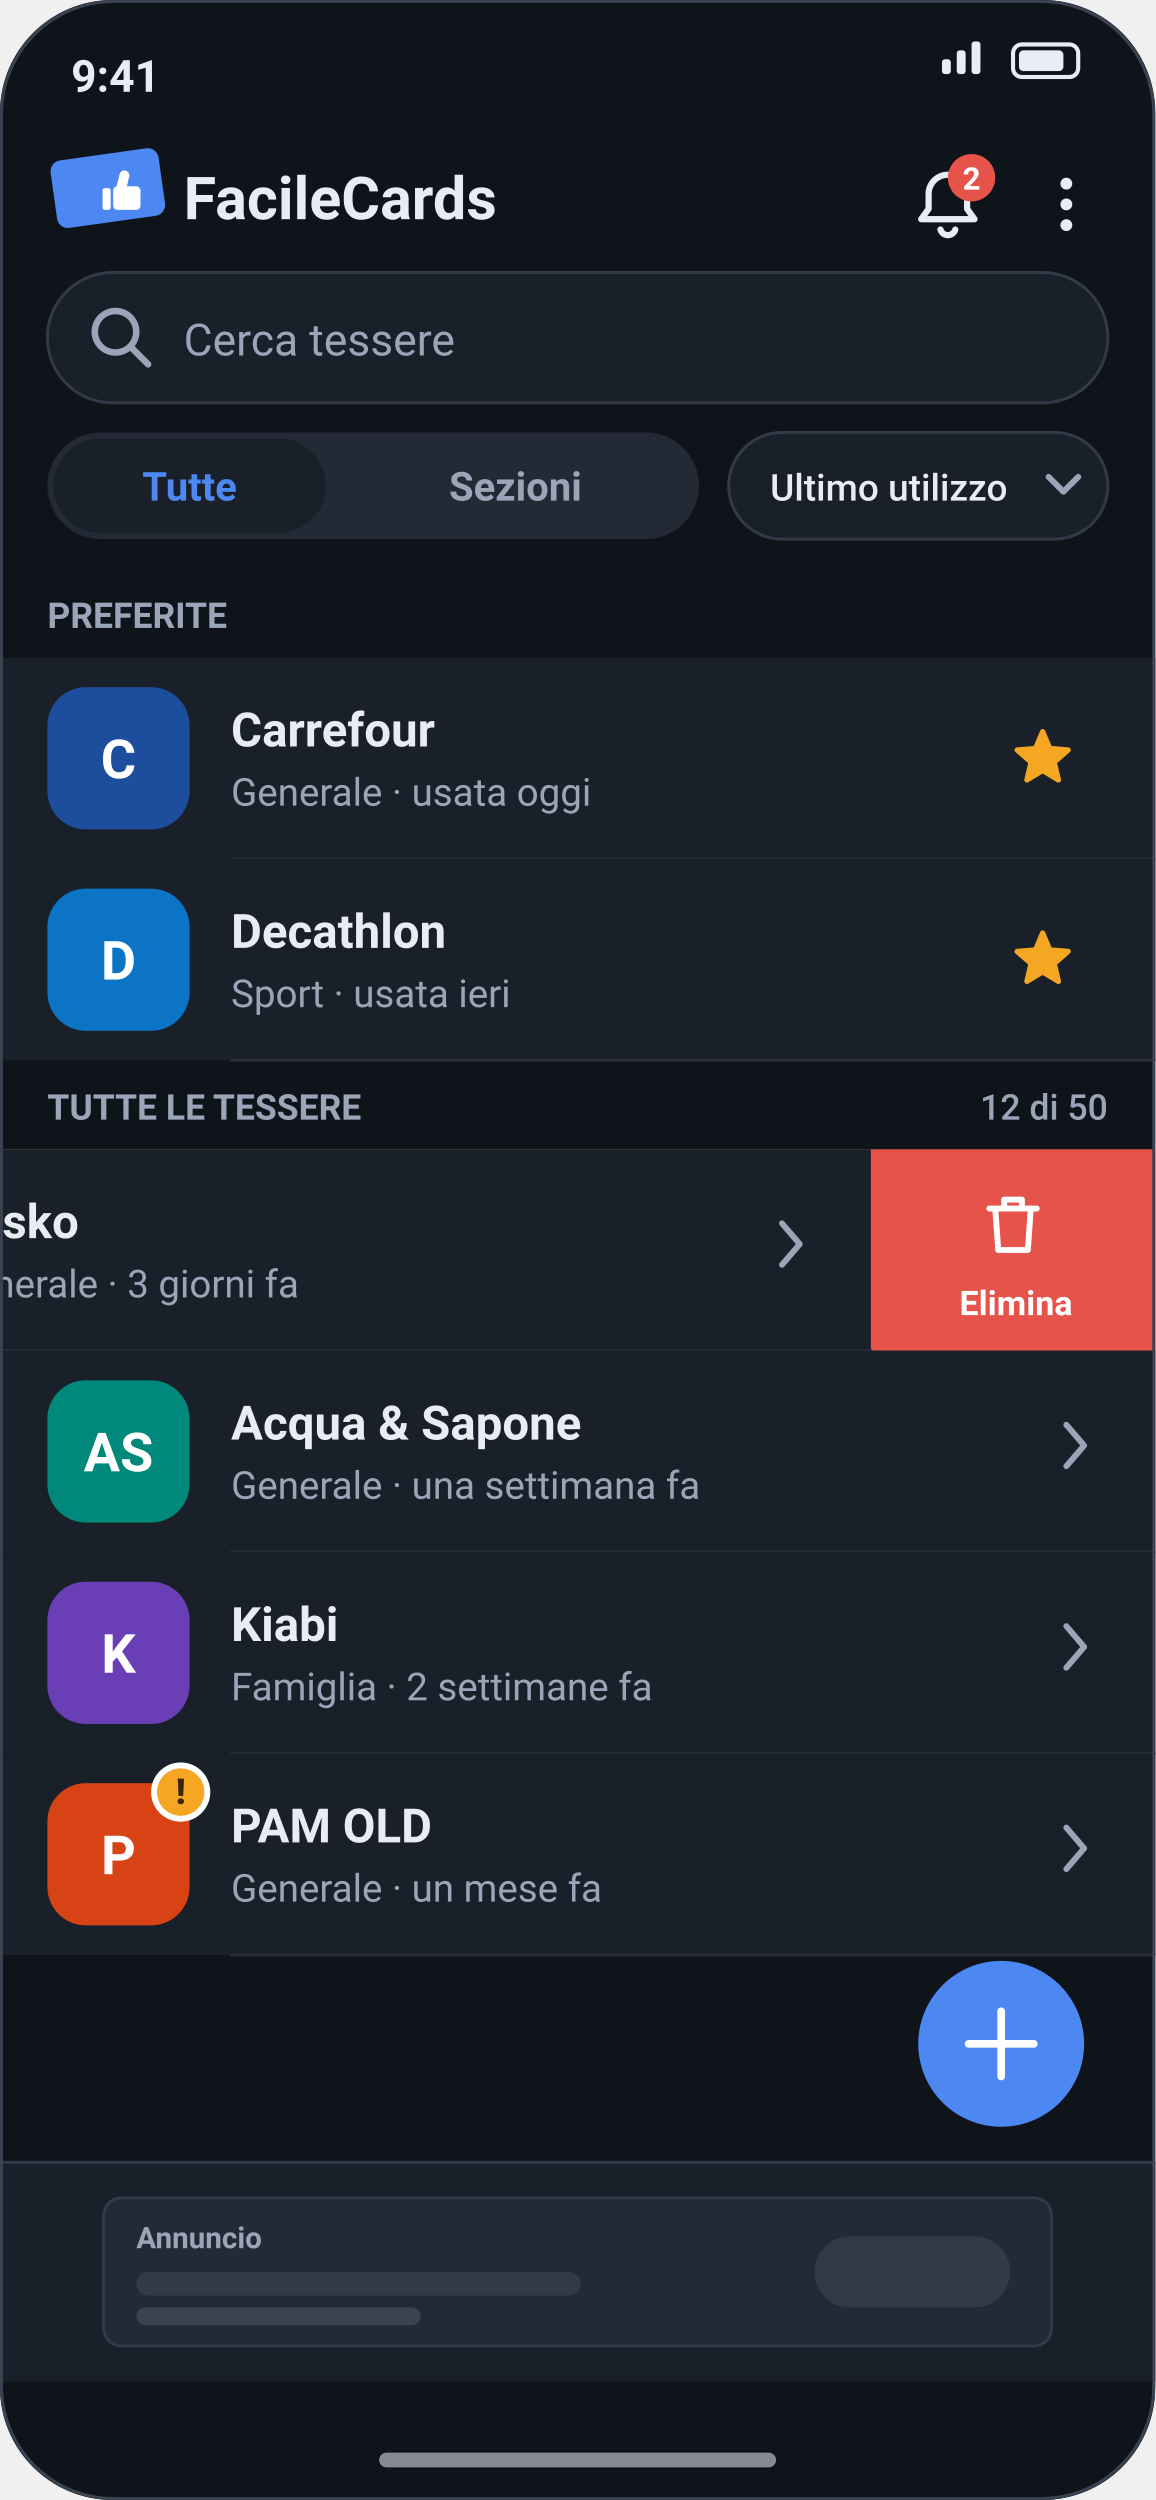
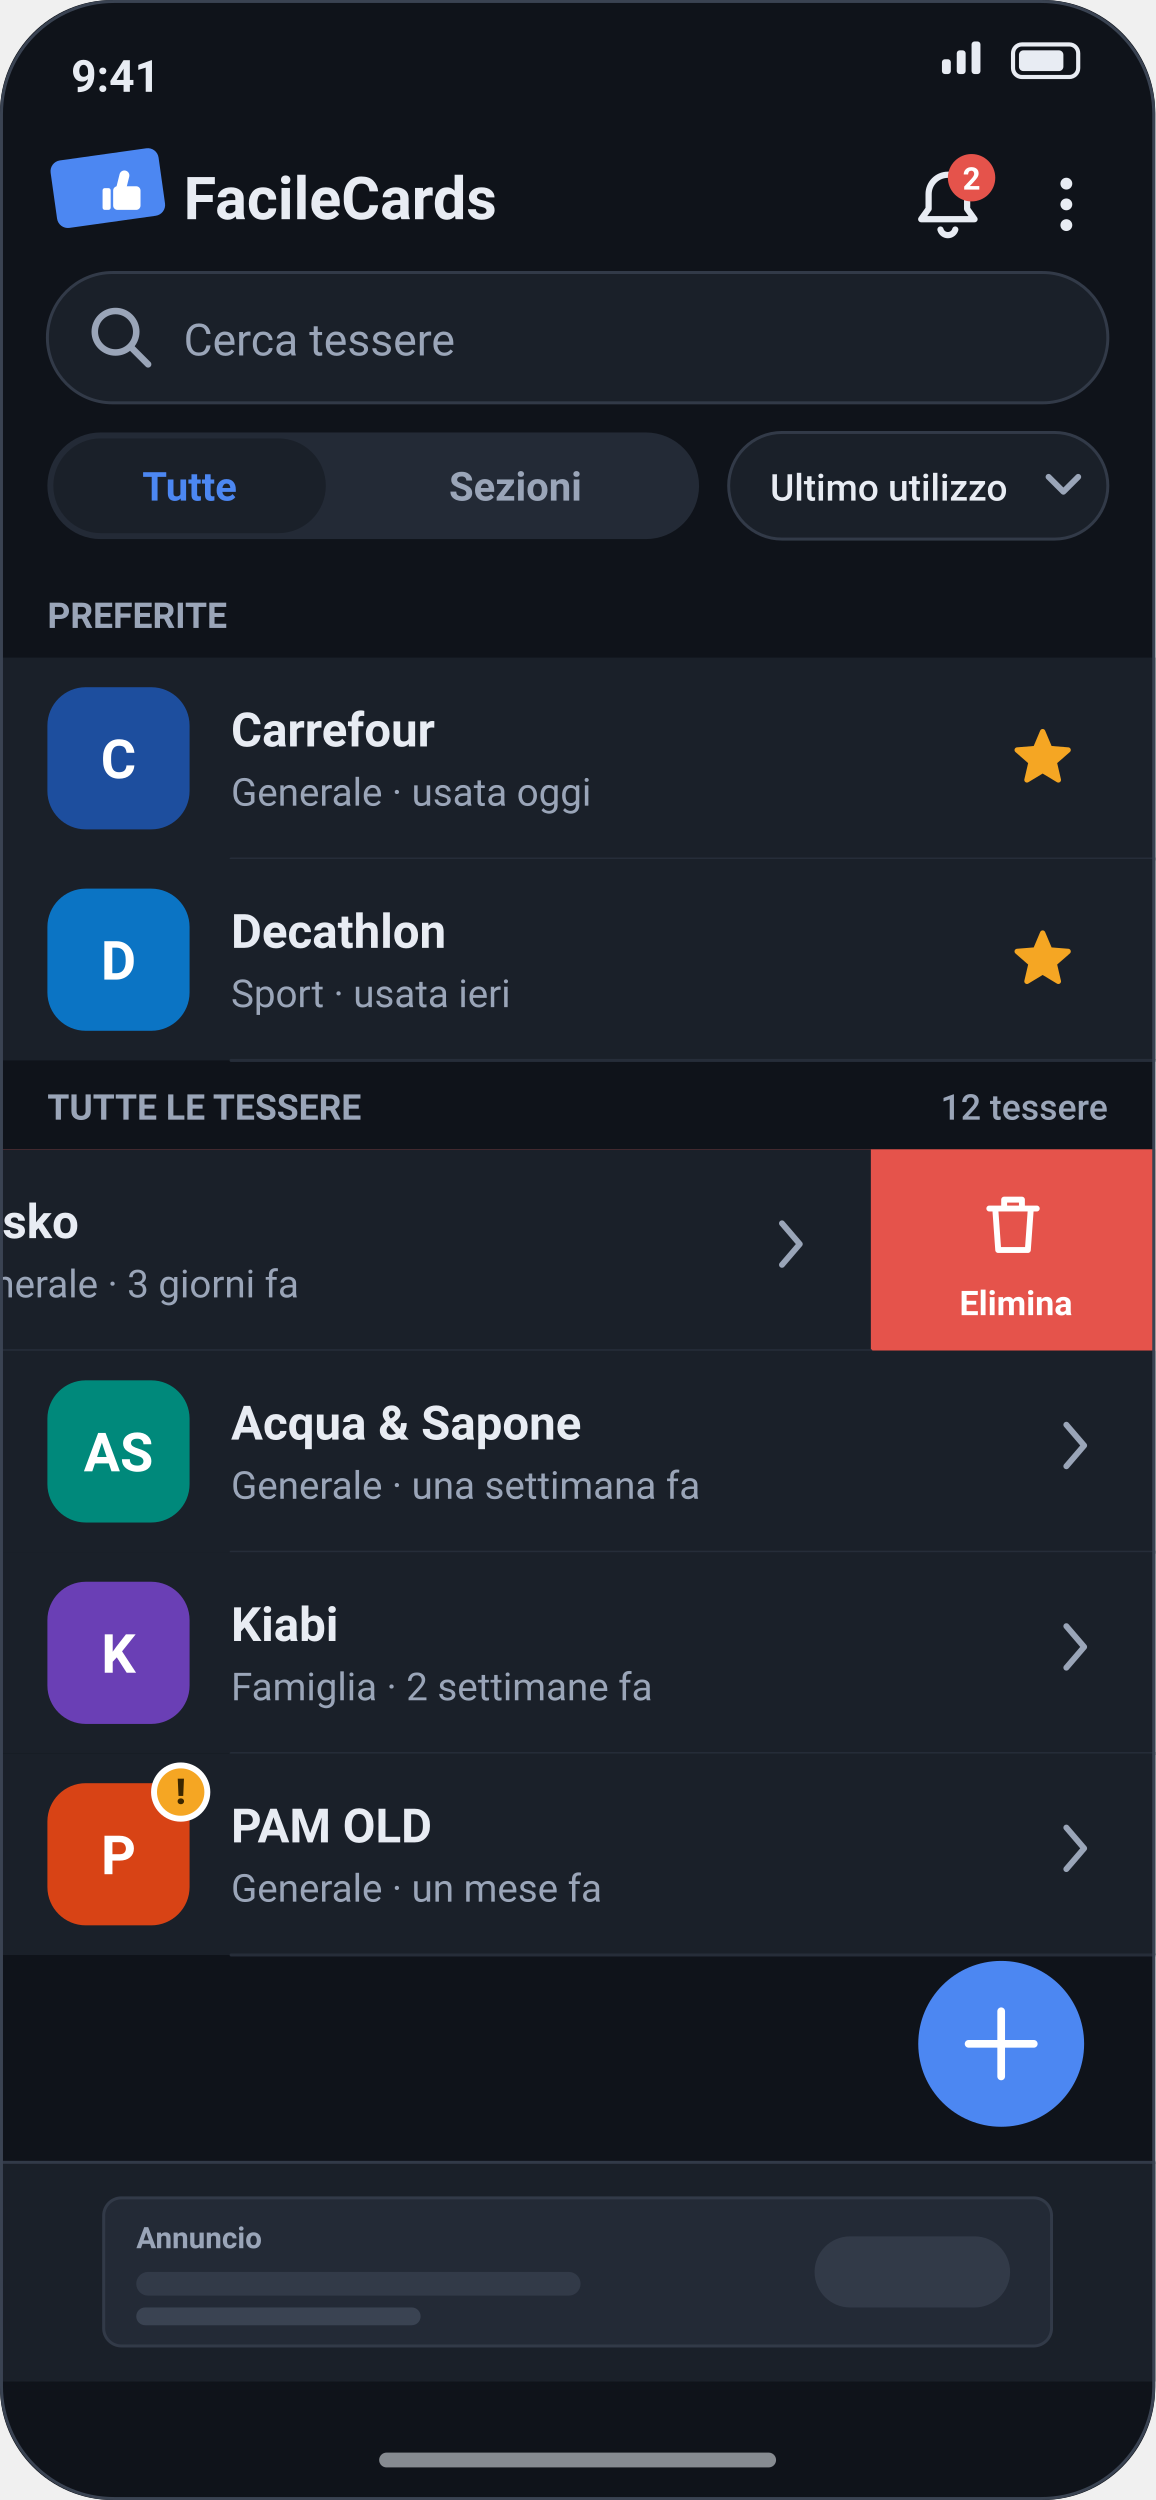
<svg xmlns="http://www.w3.org/2000/svg" viewBox="0 0 390 844" width="390" height="844" font-family="Roboto, Inter, 'Helvetica Neue', Arial, sans-serif">
  <defs>
    <clipPath id="s">
      <rect width="390" height="844" rx="38" />
    </clipPath>
  </defs>
  <g clip-path="url(#s)">
    <rect x="0" y="0" width="390" height="844" rx="0" fill="#0F131A" opacity="1" />
    <g transform="translate(18 52) scale(.092)">
      <rect width="400" height="250" rx="40" fill="#4C87F2" transform="rotate(-8 200 125)" />
    </g>
    <g transform="translate(34 57) scale(.105)" fill="#fff">
      <rect x="6" y="62" width="26" height="70" rx="7" />
      <g transform="rotate(14 66 62)">
        <rect x="50" y="4" width="32" height="74" rx="16" />
      </g>
      <rect x="40" y="56" width="88" height="76" rx="14" />
    </g>
    <text x="62" y="74" font-size="20" font-weight="700" fill="#E8ECF3" text-anchor="start" opacity="1">FacileCards</text>
    <g fill="none" stroke="#E8ECF3" stroke-width="2.1" stroke-linecap="round" stroke-linejoin="round">
      <path d="M311 74 H329 L326.5 70.5 V65.5 a6.5 6.5 0 0 0 -13 0 V70.5 Z" />
      <path d="M317.5 77.5 a2.6 2.6 0 0 0 5 0" />
    </g>
    <circle cx="328" cy="60" r="8" fill="#E5534B" />
    <text x="328" y="64" font-size="10.5" font-weight="700" fill="#fff" text-anchor="middle" opacity="1">2</text>
    <circle cx="360" cy="62" r="2" fill="#E8ECF3" />
    <circle cx="360" cy="69" r="2" fill="#E8ECF3" />
    <circle cx="360" cy="76" r="2" fill="#E8ECF3" />
    <rect x="16" y="92" width="358" height="44" rx="22" fill="#1A2029" stroke="#323A48" stroke-width="1" opacity="1" />
    <g fill="none" stroke="#9AA5B8" stroke-width="2.2" stroke-linecap="round">
      <circle cx="39" cy="112" r="7" />
      <line x1="44.5" y1="117.5" x2="50" y2="123" />
    </g>
    <text x="62" y="120" font-size="15" font-weight="400" fill="#9AA5B8" text-anchor="start" opacity="1">Cerca tessere</text>
    <rect x="16" y="146" width="220" height="36" rx="18" fill="#232A36" opacity="1" />
    <rect x="18" y="148" width="92" height="32" rx="16" fill="#1A2029" opacity="1" />
    <text x="64.0" y="169" font-size="13.5" font-weight="600" fill="#4C87F2" text-anchor="middle" opacity="1">Tutte</text>
    <text x="174.0" y="169" font-size="13.5" font-weight="600" fill="#9AA5B8" text-anchor="middle" opacity="1">Sezioni</text>
    <rect x="246" y="146" width="128" height="36" rx="18" fill="#1A2029" stroke="#323A48" stroke-width="1" opacity="1" />
    <text x="260" y="169" font-size="12.5" font-weight="500" fill="#E8ECF3" text-anchor="start" opacity="1">Ultimo utilizzo</text>
    <path d="M354 161 l5 5 l5 -5" fill="none" stroke="#9AA5B8" stroke-width="2" stroke-linecap="round" stroke-linejoin="round" />
    <text x="16" y="212" font-size="12" font-weight="700" fill="#9AA5B8" text-anchor="start" opacity="1">PREFERITE</text>
    <rect x="0" y="222" width="390" height="68" rx="0" fill="#1A2029" opacity="1" />
    <rect x="16" y="232" width="48" height="48" rx="12.96" fill="#1D4E9E" opacity="1" />
    <text x="40.0" y="262.72" font-size="18.24" font-weight="700" fill="#fff" text-anchor="middle" opacity="1">C</text>
    <text x="78" y="252" font-size="16" font-weight="600" fill="#E8ECF3" text-anchor="start" opacity="1">Carrefour</text>
    <text x="78" y="272" font-size="13" font-weight="400" fill="#9AA5B8" text-anchor="start" opacity="1">Generale · usata oggi</text>
    <polygon points="352.0,247.0 354.4,252.7 360.6,253.2 355.9,257.3 357.3,263.3 352.0,260.1 346.7,263.3 348.1,257.3 343.4,253.2 349.6,252.7" fill="#F5A623" stroke="#F5A623" stroke-width="1.8" stroke-linejoin="round" />
    <line x1="78" y1="290" x2="390" y2="290" stroke="#262D39" stroke-width="1" stroke-linecap="round" />
    <rect x="0" y="290" width="390" height="68" rx="0" fill="#1A2029" opacity="1" />
    <rect x="16" y="300" width="48" height="48" rx="12.96" fill="#0B74C4" opacity="1" />
    <text x="40.0" y="330.72" font-size="18.24" font-weight="700" fill="#fff" text-anchor="middle" opacity="1">D</text>
    <text x="78" y="320" font-size="16" font-weight="600" fill="#E8ECF3" text-anchor="start" opacity="1">Decathlon</text>
    <text x="78" y="340" font-size="13" font-weight="400" fill="#9AA5B8" text-anchor="start" opacity="1">Sport · usata ieri</text>
    <polygon points="352.0,315.0 354.4,320.7 360.6,321.2 355.9,325.3 357.3,331.3 352.0,328.1 346.7,331.3 348.1,325.3 343.4,321.2 349.6,320.7" fill="#F5A623" stroke="#F5A623" stroke-width="1.8" stroke-linejoin="round" />
    <line x1="78" y1="358" x2="390" y2="358" stroke="#262D39" stroke-width="1" stroke-linecap="round" />
    <text x="16" y="378" font-size="12" font-weight="700" fill="#9AA5B8" text-anchor="start" opacity="1">TUTTE LE TESSERE</text>
-     <text x="374" y="378" font-size="12" font-weight="500" fill="#9AA5B8" text-anchor="end" opacity="1">12 di 50</text>
+     <text x="374" y="378" font-size="12" font-weight="500" fill="#9AA5B8" text-anchor="end" opacity="1">12 tessere</text>
    <rect x="0" y="388" width="390" height="68" rx="0" fill="#E5534B" opacity="1" />
    <g fill="none" stroke="#fff" stroke-width="2" stroke-linecap="round" stroke-linejoin="round">
      <path d="M334 408 H350 M339 408 V405 H345 V408 M336 408 L337 422 H347 L348 408" />
    </g>
    <text x="343" y="444" font-size="11.5" font-weight="600" fill="#fff" text-anchor="middle" opacity="1">Elimina</text>
    <g transform="translate(-96 0)">
      <rect x="0" y="388" width="390" height="68" rx="0" fill="#1A2029" opacity="1" />
      <rect x="16" y="398" width="48" height="48" rx="12.96" fill="#E5534B" opacity="1" />
      <text x="40.0" y="428.72" font-size="18.24" font-weight="700" fill="#fff" text-anchor="middle" opacity="1">B</text>
      <text x="78" y="418" font-size="16" font-weight="600" fill="#E8ECF3" text-anchor="start" opacity="1">Basko</text>
      <text x="78" y="438" font-size="13" font-weight="400" fill="#9AA5B8" text-anchor="start" opacity="1">Generale · 3 giorni fa</text>
      <path d="M360 413 l6 7 l-6 7" fill="none" stroke="#9AA5B8" stroke-width="2" stroke-linecap="round" stroke-linejoin="round" />
      <line x1="78" y1="456" x2="390" y2="456" stroke="#262D39" stroke-width="1" stroke-linecap="round" />
    </g>
    <rect x="0" y="456" width="390" height="68" rx="0" fill="#1A2029" opacity="1" />
    <rect x="16" y="466" width="48" height="48" rx="12.96" fill="#00897B" opacity="1" />
    <text x="40.0" y="496.72" font-size="18.24" font-weight="700" fill="#fff" text-anchor="middle" opacity="1">AS</text>
    <text x="78" y="486" font-size="16" font-weight="600" fill="#E8ECF3" text-anchor="start" opacity="1">Acqua &amp; Sapone</text>
    <text x="78" y="506" font-size="13" font-weight="400" fill="#9AA5B8" text-anchor="start" opacity="1">Generale · una settimana fa</text>
    <path d="M360 481 l6 7 l-6 7" fill="none" stroke="#9AA5B8" stroke-width="2" stroke-linecap="round" stroke-linejoin="round" />
    <line x1="78" y1="524" x2="390" y2="524" stroke="#262D39" stroke-width="1" stroke-linecap="round" />
    <rect x="0" y="524" width="390" height="68" rx="0" fill="#1A2029" opacity="1" />
    <rect x="16" y="534" width="48" height="48" rx="12.96" fill="#6A3FB5" opacity="1" />
    <text x="40.0" y="564.72" font-size="18.24" font-weight="700" fill="#fff" text-anchor="middle" opacity="1">K</text>
    <text x="78" y="554" font-size="16" font-weight="600" fill="#E8ECF3" text-anchor="start" opacity="1">Kiabi</text>
    <text x="78" y="574" font-size="13" font-weight="400" fill="#9AA5B8" text-anchor="start" opacity="1">Famiglia · 2 settimane fa</text>
    <path d="M360 549 l6 7 l-6 7" fill="none" stroke="#9AA5B8" stroke-width="2" stroke-linecap="round" stroke-linejoin="round" />
    <line x1="78" y1="592" x2="390" y2="592" stroke="#262D39" stroke-width="1" stroke-linecap="round" />
    <rect x="0" y="592" width="390" height="68" rx="0" fill="#1A2029" opacity="1" />
    <rect x="16" y="602" width="48" height="48" rx="12.96" fill="#D84315" opacity="1" />
    <text x="40.0" y="632.72" font-size="18.24" font-weight="700" fill="#fff" text-anchor="middle" opacity="1">P</text>
    <circle cx="61" cy="605" r="10" fill="#fff" />
    <circle cx="61" cy="605" r="8" fill="#F5A623" />
    <text x="61" y="609.0" font-size="12.0" font-weight="800" fill="#3B2600" text-anchor="middle" opacity="1">!</text>
    <text x="78" y="622" font-size="16" font-weight="600" fill="#E8ECF3" text-anchor="start" opacity="1">PAM OLD</text>
    <text x="78" y="642" font-size="13" font-weight="400" fill="#9AA5B8" text-anchor="start" opacity="1">Generale · un mese fa</text>
    <path d="M360 617 l6 7 l-6 7" fill="none" stroke="#9AA5B8" stroke-width="2" stroke-linecap="round" stroke-linejoin="round" />
    <line x1="78" y1="660" x2="390" y2="660" stroke="#262D39" stroke-width="1" stroke-linecap="round" />
    <circle cx="338" cy="690" r="28" fill="#4C87F2" />
    <path d="M327 690 H349 M338 679 V701" stroke="#fff" stroke-width="2.6" stroke-linecap="round" />
    <rect x="0" y="730" width="390" height="74" rx="0" fill="#1A2029" opacity="1" />
    <line x1="0" y1="730" x2="390" y2="730" stroke="#323A48" stroke-width="1" stroke-linecap="round" />
    <rect x="35" y="742" width="320" height="50" rx="6" fill="#232A36" stroke="#323A48" stroke-width="1" opacity="1" />
    <text x="46" y="759" font-size="10" font-weight="600" fill="#9AA5B8" text-anchor="start" opacity="1">Annuncio</text>
    <rect x="46" y="767" width="150" height="8" rx="4" fill="#323A48" opacity="1" />
    <rect x="46" y="779" width="96" height="6" rx="3" fill="#3A4352" opacity="1" />
    <rect x="275" y="755" width="66" height="24" rx="12" fill="#323A48" opacity="1" />
    <text x="24" y="31" font-size="15" font-weight="600" fill="#E8ECF3" text-anchor="start" opacity="1">9:41</text>
    <g fill="#E8ECF3">
      <rect x="318" y="20" width="3" height="5" rx="1" />
      <rect x="323" y="17" width="3" height="8" rx="1" />
      <rect x="328" y="14" width="3" height="11" rx="1" />
      <rect x="342" y="15" width="22" height="11" rx="3" fill="none" stroke="#E8ECF3" stroke-width="1.4" />
      <rect x="344" y="17" width="15" height="7" rx="1.5" />
    </g>
    <rect x="128" y="828" width="134" height="5" rx="2.5" fill="#E8ECF3" opacity="0.55" />
  </g>
  <rect x=".5" y=".5" width="389" height="843" rx="38" fill="none" stroke="#3A4352" />
</svg>
